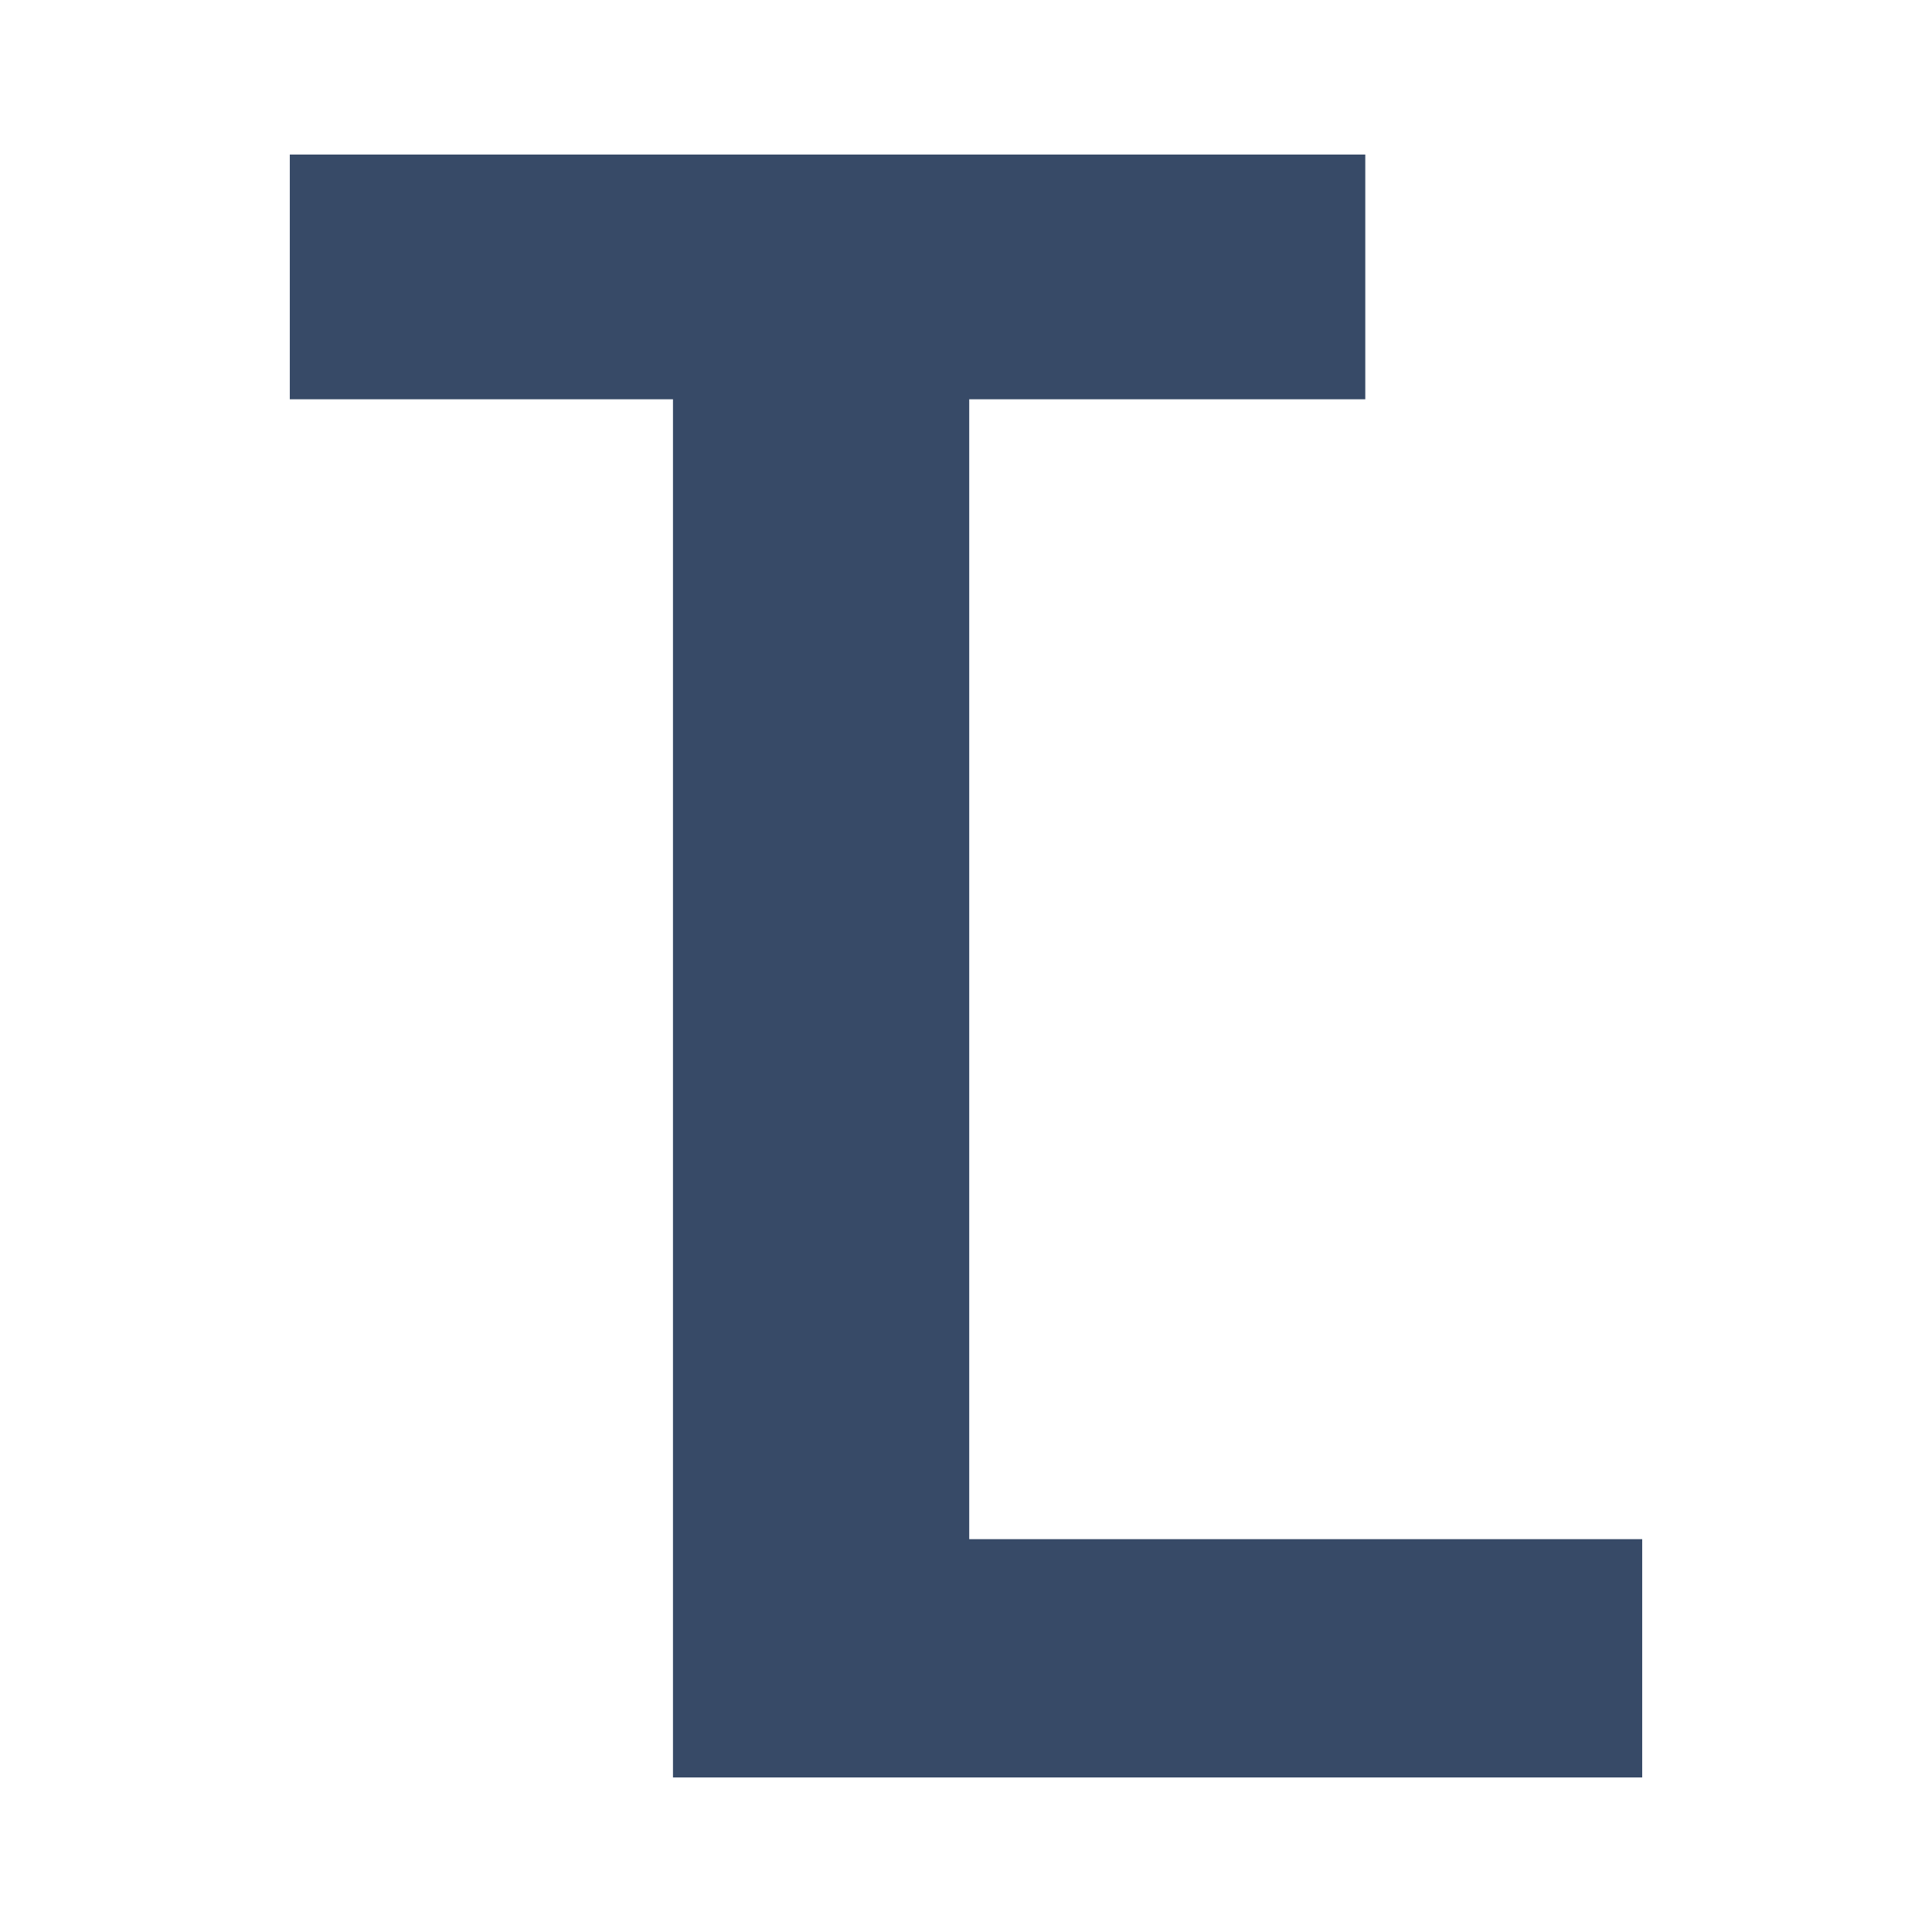
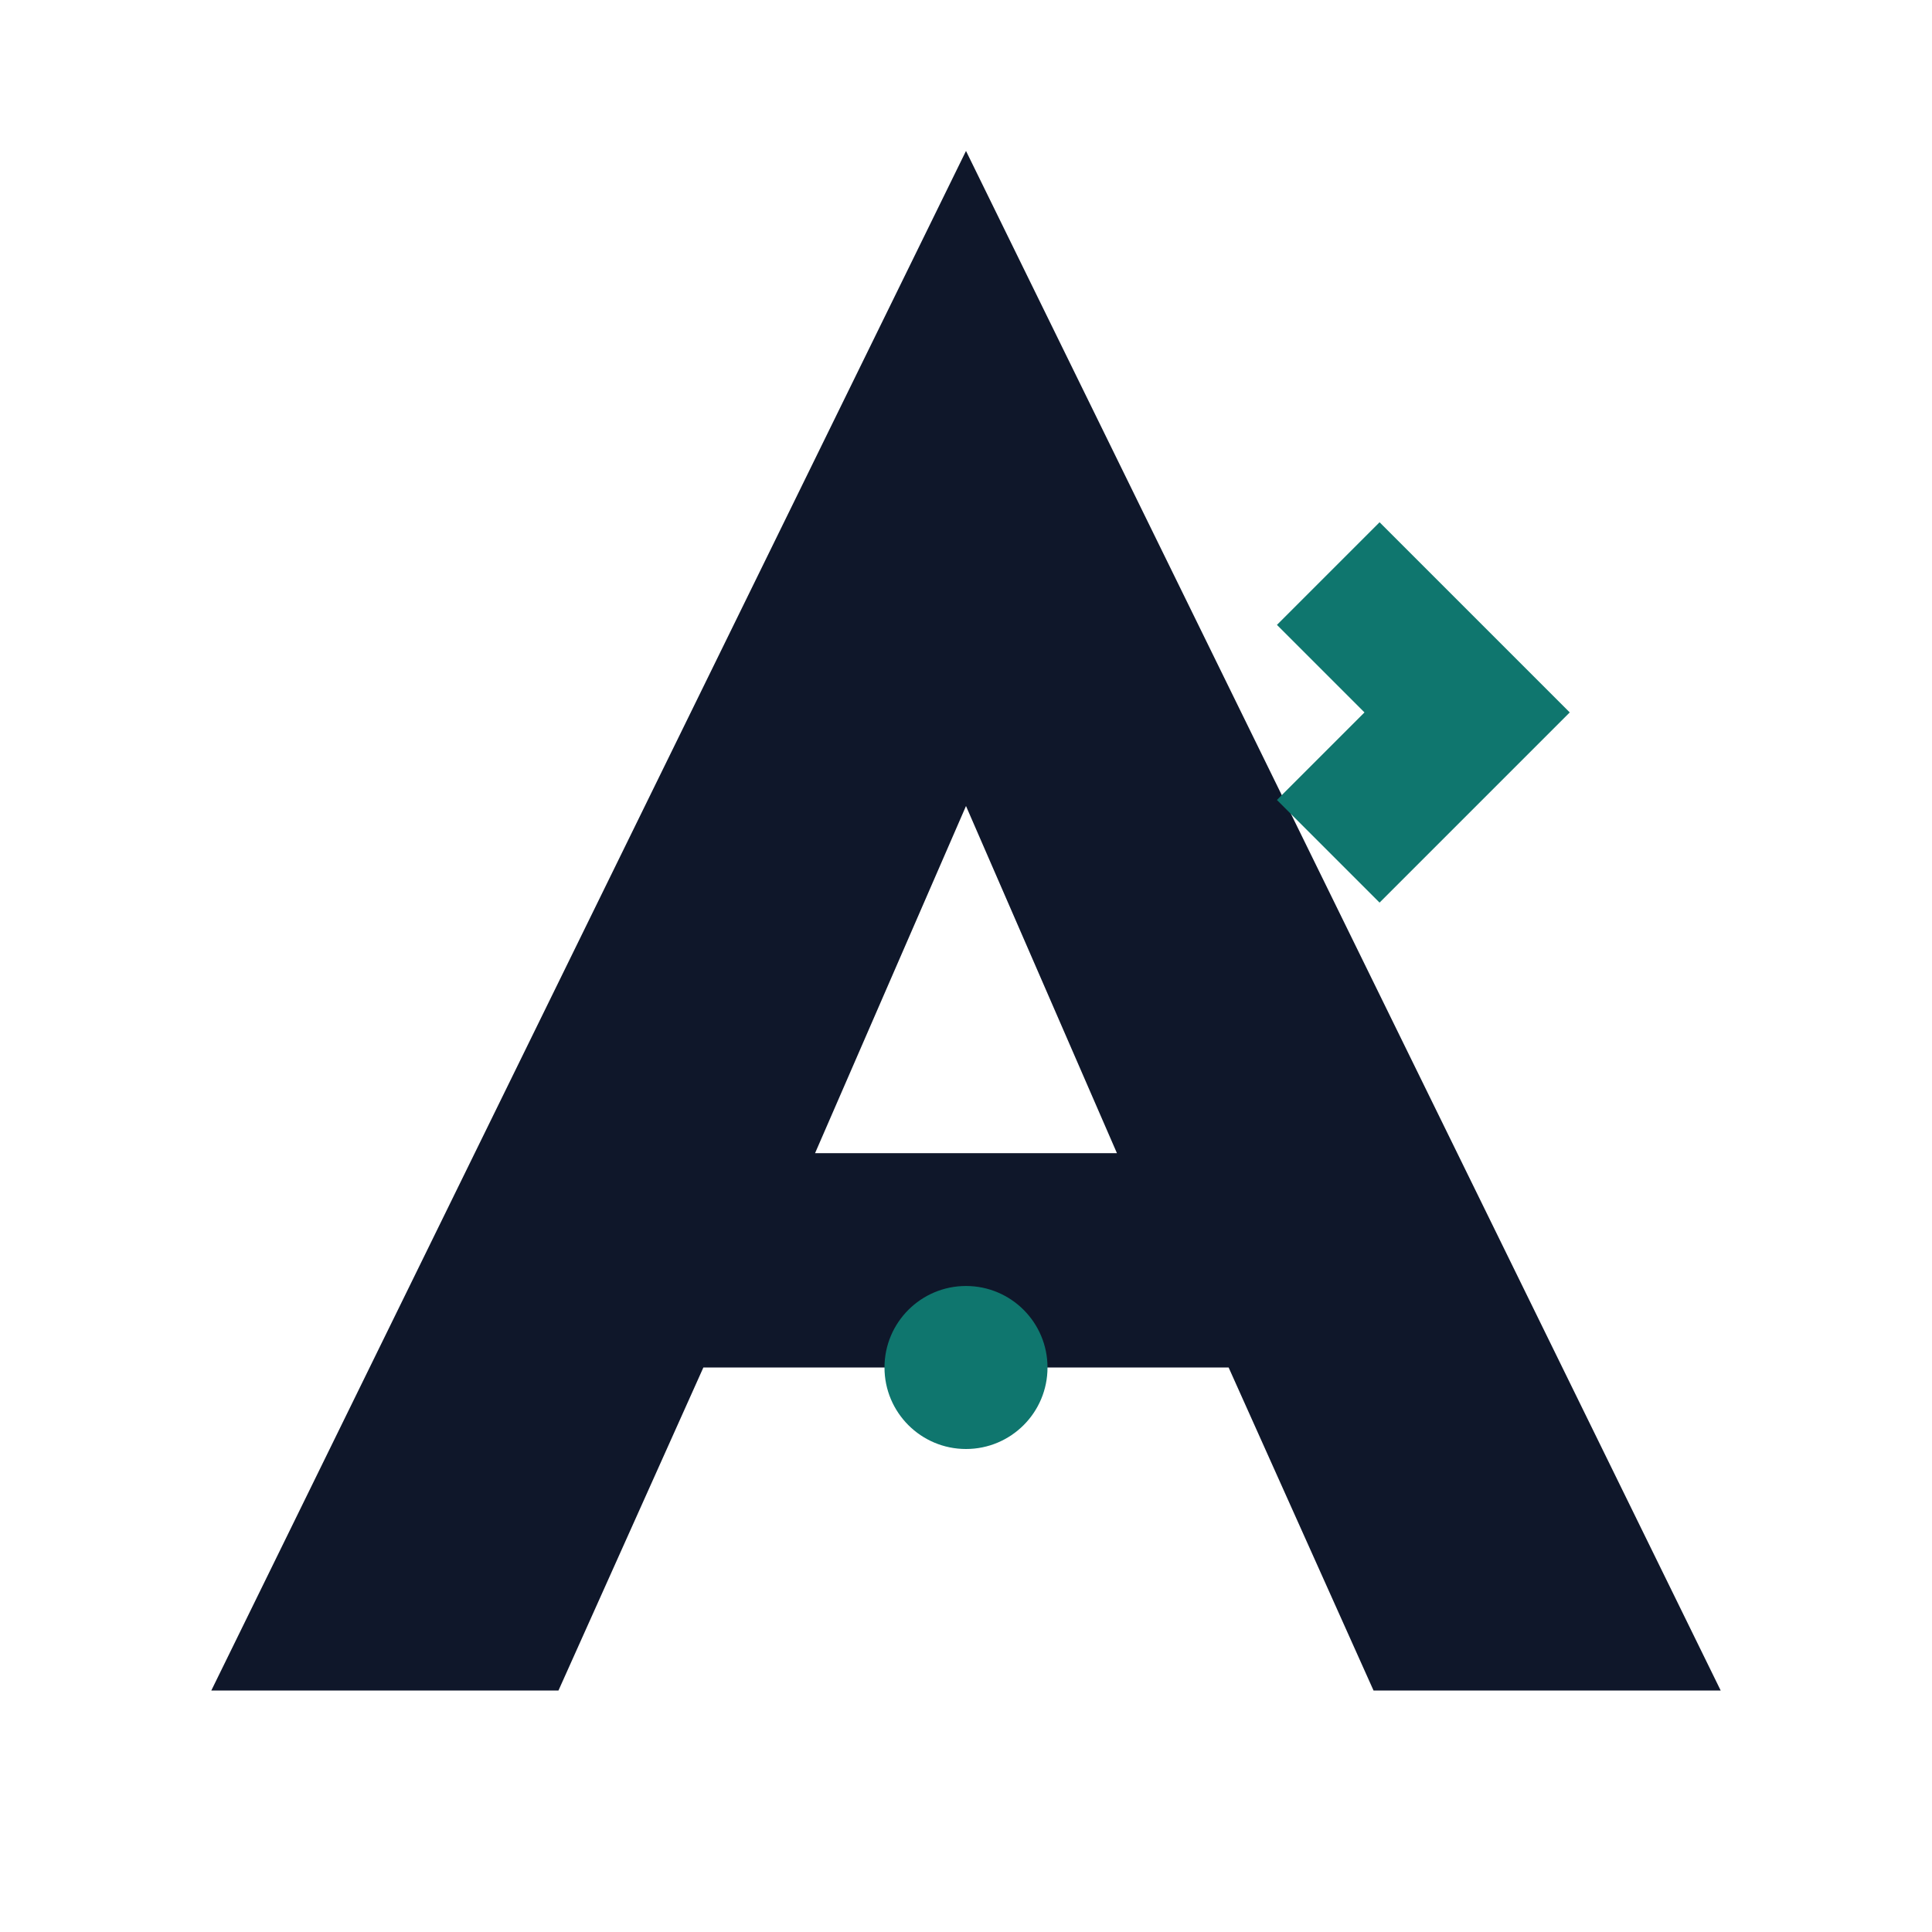
- <svg xmlns="http://www.w3.org/2000/svg" version="1.1" id="Layer_1" x="0px" y="0px" viewBox="0 0 60 60" style="enable-background:new 0 0 60 60;" xml:space="preserve">
-   <style type="text/css">
- 	.st0{fill:#374A67;}
- </style>
-   <g>
-     <path class="st0" d="M30.1,12.4v42.8h-8.9V12.4H9V4.8h33.4v7.6H30.1z" />
-   </g>
-   <g>
-     <path class="st0" d="M20.9,55.2V6.5h8.9v41.3H51v7.4H20.9z" />
-   </g>
+ <svg xmlns="http://www.w3.org/2000/svg" viewBox="0 0 64 64" role="img" aria-label="Hasan Ata Arslan">
+   <path fill="#0f172a" d="M32 5 7 56h11.5l4.8-10.7h17.4L45.5 56H57L32 5Zm0 21.7 5 11.5H27l5-11.5Z" />
+   <path fill="#0f766e" d="M45.7 17.3 52 23.6l-6.3 6.3-3.4-3.4 2.9-2.9-2.9-2.9 3.4-3.4Z" />
+   <circle cx="32" cy="45.3" r="2.7" fill="#0f766e" />
</svg>
